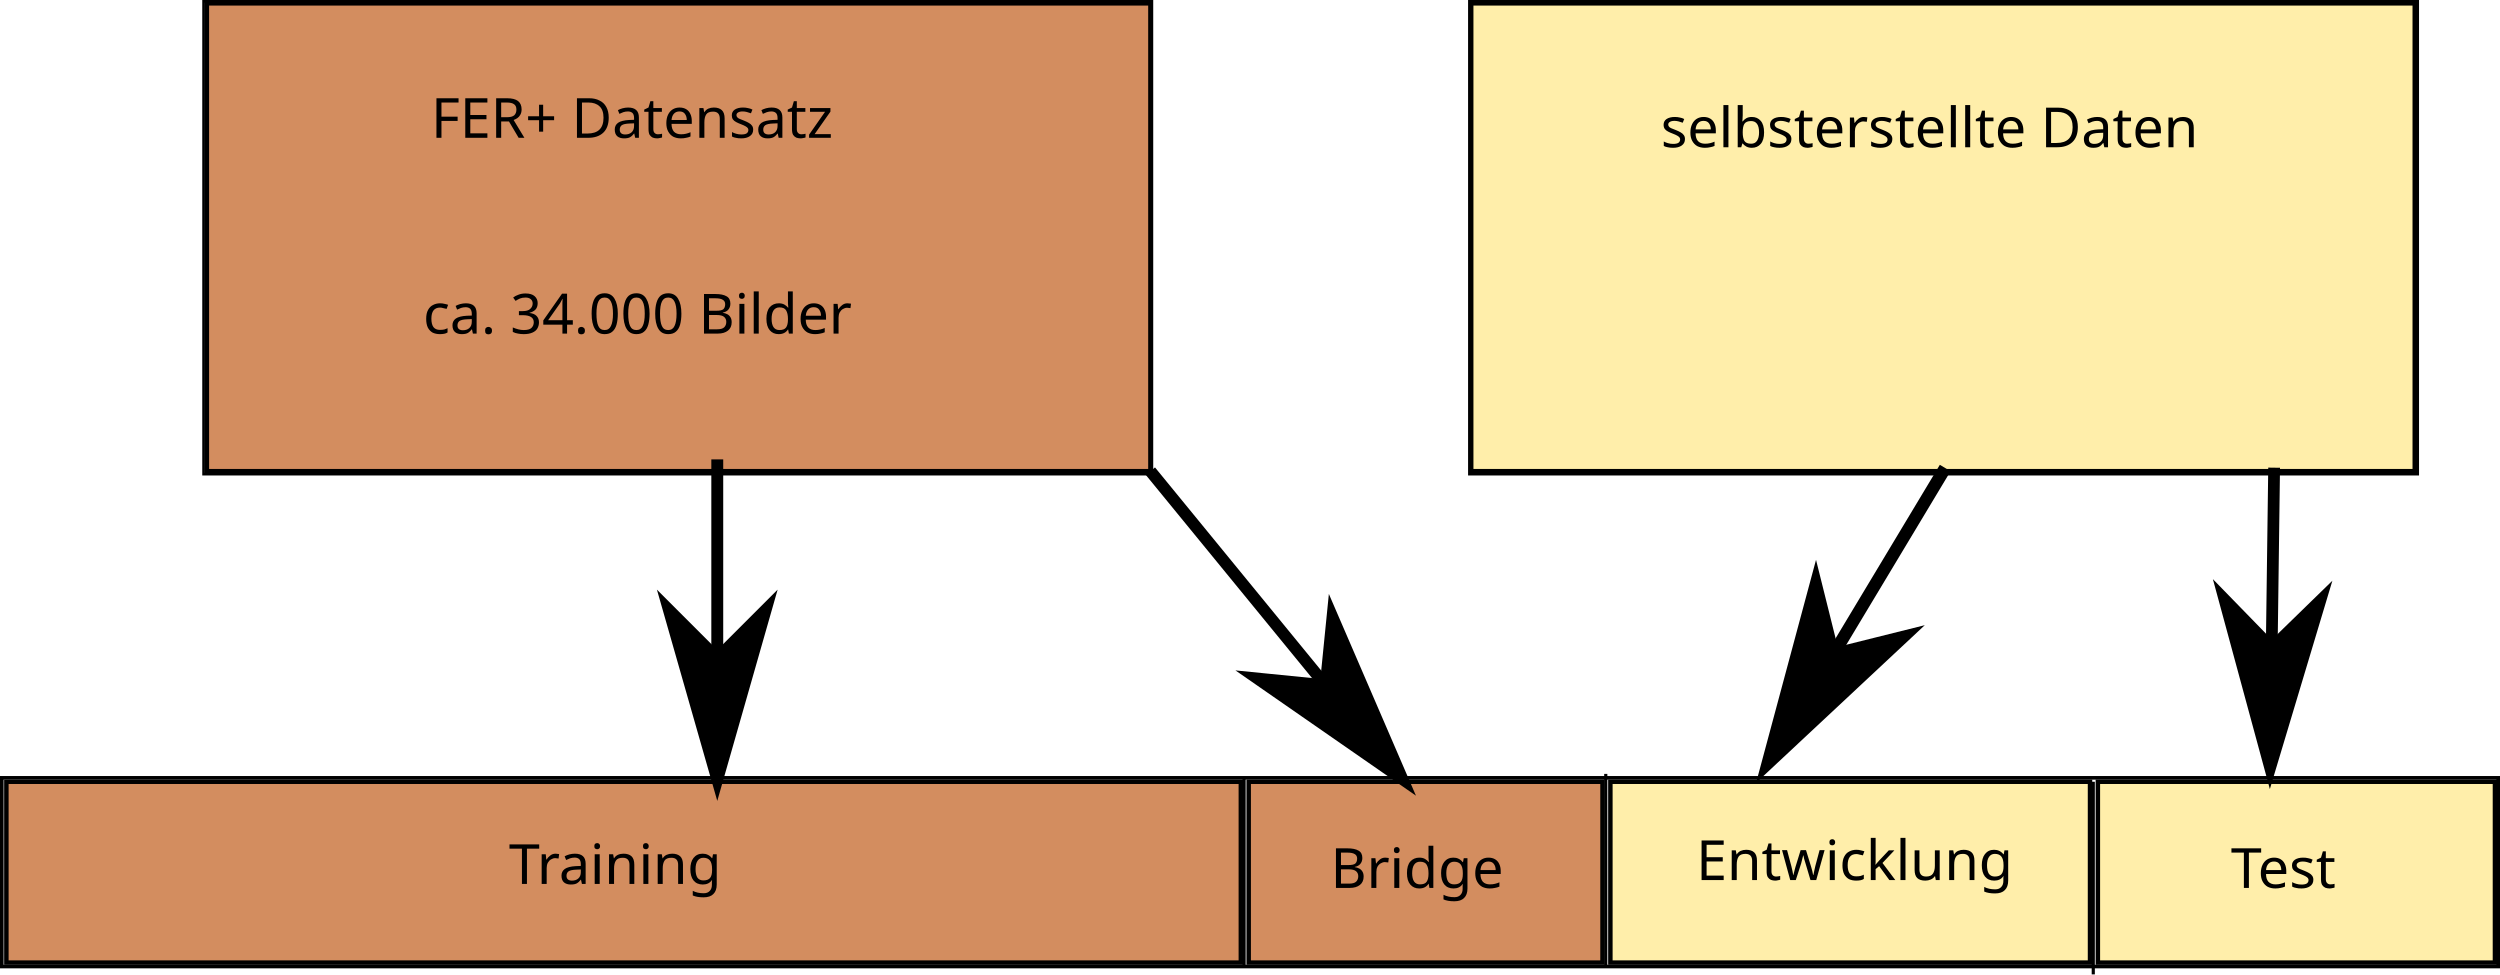
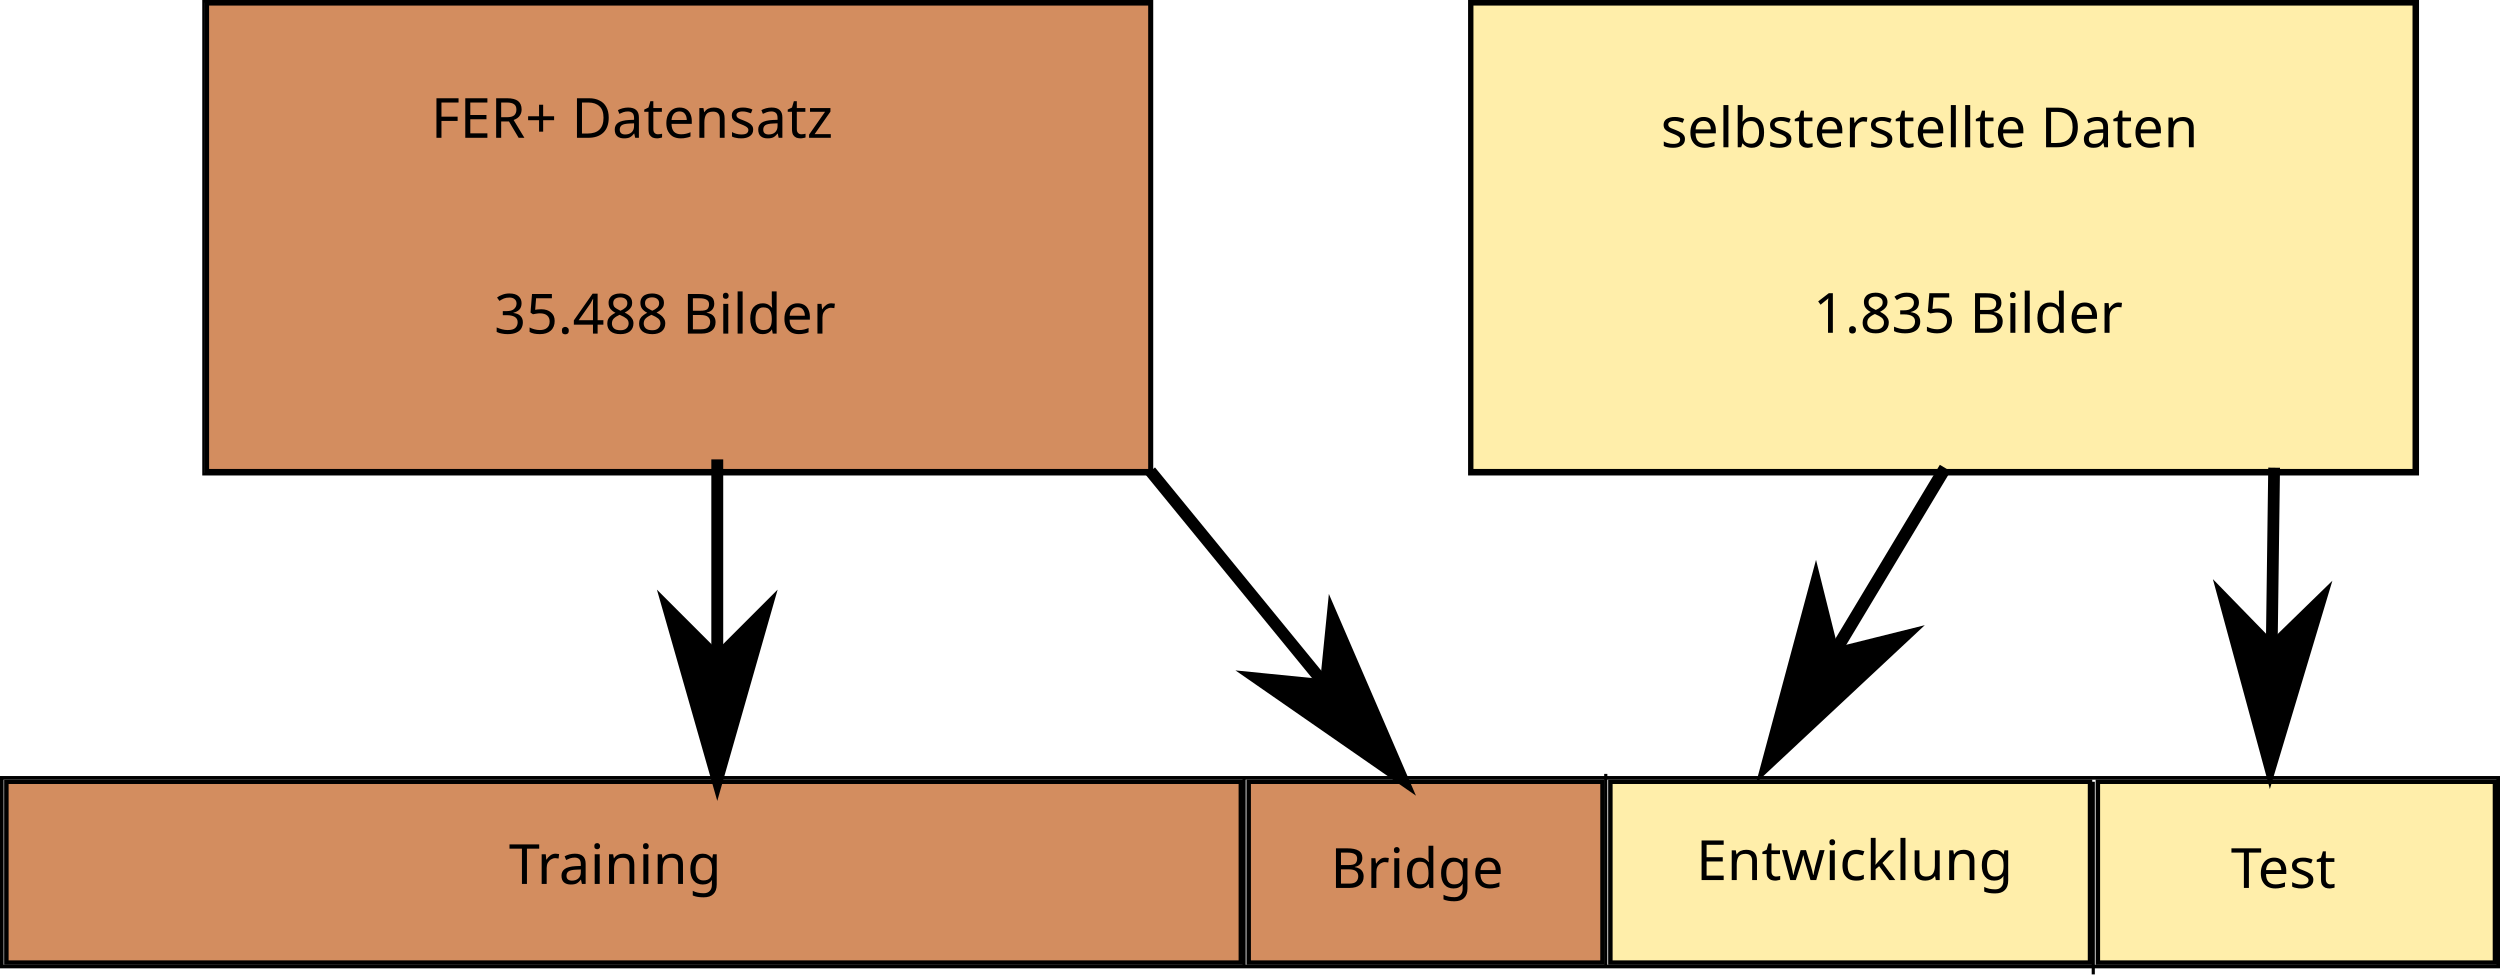
<svg xmlns="http://www.w3.org/2000/svg" width="210.313mm" height="81.971mm" viewBox="0 0 210.313 81.971" version="1.1" id="svg8">
  <defs id="defs2">
    <marker style="overflow:visible" id="marker1259" refX="0" refY="0" orient="auto">
      <path transform="matrix(-0.8,0,0,-0.8,-10,0)" style="fill:#000000;fill-opacity:1;fill-rule:evenodd;stroke:#000000;stroke-width:1pt;stroke-opacity:1" d="M 0,0 5,-5 -12.5,0 5,5 Z" id="path1257" />
    </marker>
    <marker orient="auto" refY="0" refX="0" id="marker1217" style="overflow:visible">
      <path id="path1215" d="M 0,0 5,-5 -12.5,0 5,5 Z" style="fill:#000000;fill-opacity:1;fill-rule:evenodd;stroke:#000000;stroke-width:1pt;stroke-opacity:1" transform="matrix(-0.8,0,0,-0.8,-10,0)" />
    </marker>
    <marker style="overflow:visible" id="marker1181" refX="0" refY="0" orient="auto">
      <path transform="matrix(-0.8,0,0,-0.8,-10,0)" style="fill:#000000;fill-opacity:1;fill-rule:evenodd;stroke:#000000;stroke-width:1pt;stroke-opacity:1" d="M 0,0 5,-5 -12.5,0 5,5 Z" id="path1179" />
    </marker>
    <marker orient="auto" refY="0" refX="0" id="Arrow1Lend" style="overflow:visible">
      <path id="path892" d="M 0,0 5,-5 -12.5,0 5,5 Z" style="fill:#000000;fill-opacity:1;fill-rule:evenodd;stroke:#000000;stroke-width:1pt;stroke-opacity:1" transform="matrix(-0.8,0,0,-0.8,-10,0)" />
    </marker>
  </defs>
  <g id="layer1" transform="translate(-0.1821773,-6.999998)">
    <rect style="fill:none;fill-opacity:1;stroke:#000000;stroke-width:0.223;stroke-miterlimit:4;stroke-dasharray:none;stroke-dashoffset:0;stroke-opacity:1" id="rect815" width="79.777" height="39.777" x="17.309" y="7.111" />
    <rect style="fill:none;fill-opacity:1;stroke:#000000;stroke-width:0.242;stroke-miterlimit:4;stroke-dasharray:none;stroke-dashoffset:0;stroke-opacity:1" id="rect817" width="79.758" height="39.758" x="123.805" y="7.121" />
    <rect style="fill:none;fill-opacity:1;stroke:#000000;stroke-width:0.303;stroke-miterlimit:4;stroke-dasharray:none;stroke-dashoffset:0;stroke-opacity:1" id="rect835" width="210.01" height="15.875" x="0.334" y="72.435" />
    <path style="fill:#ffeeaa;fill-opacity:1;stroke:#000000;stroke-width:0.375;stroke-miterlimit:4;stroke-dasharray:none;stroke-dashoffset:0;stroke-opacity:1" d="M 123.948,26.96 V 7.281 h 39.688 39.688 V 26.96 46.638 h -39.688 -39.688 z" id="path839" />
    <path style="fill:#d38d5f;fill-opacity:1;stroke:#000000;stroke-width:1.417;stroke-miterlimit:4;stroke-dasharray:none;stroke-dashoffset:0;stroke-opacity:1" d="M 66.464,101.895 V 27.52 h 150 150 v 74.375 74.375 h -150 -150 z" id="path841" transform="scale(0.2645833)" />
    <text xml:space="preserve" style="font-style:normal;font-weight:normal;font-size:4.674px;line-height:1.25;font-family:sans-serif;letter-spacing:0px;word-spacing:0px;fill:#000000;fill-opacity:1;stroke:none;stroke-width:0.265" x="36.446" y="18.592" id="text845">
      <tspan id="tspan843" x="36.446" y="18.592" style="stroke-width:0.265">FER+ Datensatz</tspan>
    </text>
-     <text xml:space="preserve" style="font-style:normal;font-weight:normal;font-size:4.674px;line-height:1.25;font-family:sans-serif;letter-spacing:0px;word-spacing:0px;fill:#000000;fill-opacity:1;stroke:none;stroke-width:0.265" x="35.785" y="35.063" id="text849">
-       <tspan id="tspan847" x="35.785" y="35.063" style="stroke-width:0.265">ca. 34.000 Bilder</tspan>
+     <text xml:space="preserve" style="font-style:normal;font-weight:normal;font-size:4.674px;line-height:1.25;font-family:sans-serif;letter-spacing:0px;word-spacing:0px;fill:#000000;fill-opacity:1;stroke:none;stroke-width:0.265" x="40.547" y="35.063" id="text849">
+       <tspan id="tspan847" x="40.547" y="35.063" style="stroke-width:0.265"> 35.488 Bilder</tspan>
    </text>
    <text xml:space="preserve" style="font-style:normal;font-weight:normal;font-size:4.674px;line-height:1.25;font-family:sans-serif;letter-spacing:0px;word-spacing:0px;fill:#000000;fill-opacity:1;stroke:none;stroke-width:0.265" x="139.898" y="19.386" id="text853">
      <tspan id="tspan851" x="139.898" y="19.386" style="stroke-width:0.265">selbsterstellte Daten</tspan>
    </text>
    <path style="fill:none;stroke:#000000;stroke-width:0.265px;stroke-linecap:butt;stroke-linejoin:miter;stroke-opacity:1" d="m 104.841,72.435 v 15.875" id="path857" />
    <path style="fill:none;stroke:#000000;stroke-width:0.265px;stroke-linecap:butt;stroke-linejoin:miter;stroke-opacity:1" d="M 135.268,72.104 V 88.31" id="path859" />
    <path style="fill:none;stroke:#000000;stroke-width:0.265px;stroke-linecap:butt;stroke-linejoin:miter;stroke-opacity:1" d="M 176.279,72.766 V 88.971" id="path861" />
    <path style="fill:#d38d5f;fill-opacity:1;stroke:#000000;stroke-width:1.417;stroke-miterlimit:4;stroke-dasharray:none;stroke-dashoffset:0;stroke-opacity:1" d="m 2.714,303.77 v -28.75 h 196.25 196.25 v 28.75 28.75 H 198.964 2.714 Z" id="path863" transform="scale(0.2645833)" />
    <path style="fill:#d38d5f;fill-opacity:1;stroke:#000000;stroke-width:1.417;stroke-miterlimit:4;stroke-dasharray:none;stroke-dashoffset:0;stroke-opacity:1" d="m 397.714,303.77 v -28.75 h 56.25 56.25 v 28.75 28.75 h -56.25 -56.25 z" id="path865" transform="scale(0.2645833)" />
    <path style="fill:#ffeeaa;fill-opacity:1;stroke:#000000;stroke-width:1.417;stroke-miterlimit:4;stroke-dasharray:none;stroke-dashoffset:0;stroke-opacity:1" d="m 512.714,303.77 v -28.75 h 76.25 76.25 v 28.75 28.75 h -76.25 -76.25 z" id="path867" transform="scale(0.2645833)" />
    <path style="fill:#ffeeaa;fill-opacity:1;stroke:#000000;stroke-width:1.417;stroke-miterlimit:4;stroke-dasharray:none;stroke-dashoffset:0;stroke-opacity:1" d="m 667.714,303.77 v -28.75 h 63.125 63.125 v 28.75 28.75 h -63.125 -63.125 z" id="path869" transform="scale(0.2645833)" />
    <text xml:space="preserve" style="font-style:normal;font-weight:normal;font-size:4.674px;line-height:1.25;font-family:sans-serif;letter-spacing:0px;word-spacing:0px;fill:#000000;fill-opacity:1;stroke:none;stroke-width:0.265" x="42.995" y="81.365" id="text873">
      <tspan id="tspan871" x="42.995" y="81.365" style="stroke-width:0.265">Training</tspan>
    </text>
    <text xml:space="preserve" style="font-style:normal;font-weight:normal;font-size:4.674px;line-height:1.25;font-family:sans-serif;letter-spacing:0px;word-spacing:0px;fill:#000000;fill-opacity:1;stroke:none;stroke-width:0.265" x="112.117" y="81.695" id="text877">
      <tspan id="tspan875" x="112.117" y="81.695" style="stroke-width:0.265">Bridge</tspan>
    </text>
    <text xml:space="preserve" style="font-style:normal;font-weight:normal;font-size:4.674px;line-height:1.25;font-family:sans-serif;letter-spacing:0px;word-spacing:0px;fill:#000000;fill-opacity:1;stroke:none;stroke-width:0.265" x="142.875" y="81.034" id="text881">
      <tspan id="tspan879" x="142.875" y="81.034" style="stroke-width:0.265">Entwicklung</tspan>
    </text>
    <text xml:space="preserve" style="font-style:normal;font-weight:normal;font-size:4.674px;line-height:1.25;font-family:sans-serif;letter-spacing:0px;word-spacing:0px;fill:#000000;fill-opacity:1;stroke:none;stroke-width:0.265" x="187.854" y="81.695" id="text885">
      <tspan id="tspan883" x="187.854" y="81.695" style="stroke-width:0.265">Test</tspan>
    </text>
    <path style="fill:none;stroke:#000000;stroke-width:1;stroke-linecap:butt;stroke-linejoin:miter;stroke-miterlimit:4;stroke-dasharray:none;stroke-opacity:1;marker-end:url(#Arrow1Lend)" d="M 60.523,45.646 V 72.435" id="path887" />
    <path style="fill:none;stroke:#000000;stroke-width:1;stroke-linecap:butt;stroke-linejoin:miter;stroke-miterlimit:4;stroke-dasharray:none;stroke-opacity:1;marker-end:url(#marker1181)" d="M 96.96,46.638 118.07,72.435" id="path1171" />
    <path style="fill:none;stroke:#000000;stroke-width:0.99;stroke-linecap:butt;stroke-linejoin:miter;stroke-miterlimit:4;stroke-dasharray:none;stroke-opacity:1;marker-end:url(#marker1217)" d="m 191.493,46.344 -0.333,25.114" id="path1207" />
    <path style="fill:none;stroke:#000000;stroke-width:1.051;stroke-linecap:butt;stroke-linejoin:miter;stroke-miterlimit:4;stroke-dasharray:none;stroke-opacity:1;marker-end:url(#marker1259)" d="M 163.822,46.372 148.962,71.109" id="path1249" />
+     <text xml:space="preserve" style="font-style:normal;font-weight:normal;font-size:4.674px;line-height:1.25;font-family:sans-serif;letter-spacing:0px;word-spacing:0px;fill:#000000;fill-opacity:1;stroke:none;stroke-width:0.265" x="152.714" y="34.996" id="text876">
+       <tspan x="152.714" y="34.996" style="stroke-width:0.265" id="tspan878">1.835 Bilder</tspan>
+     </text>
  </g>
</svg>
